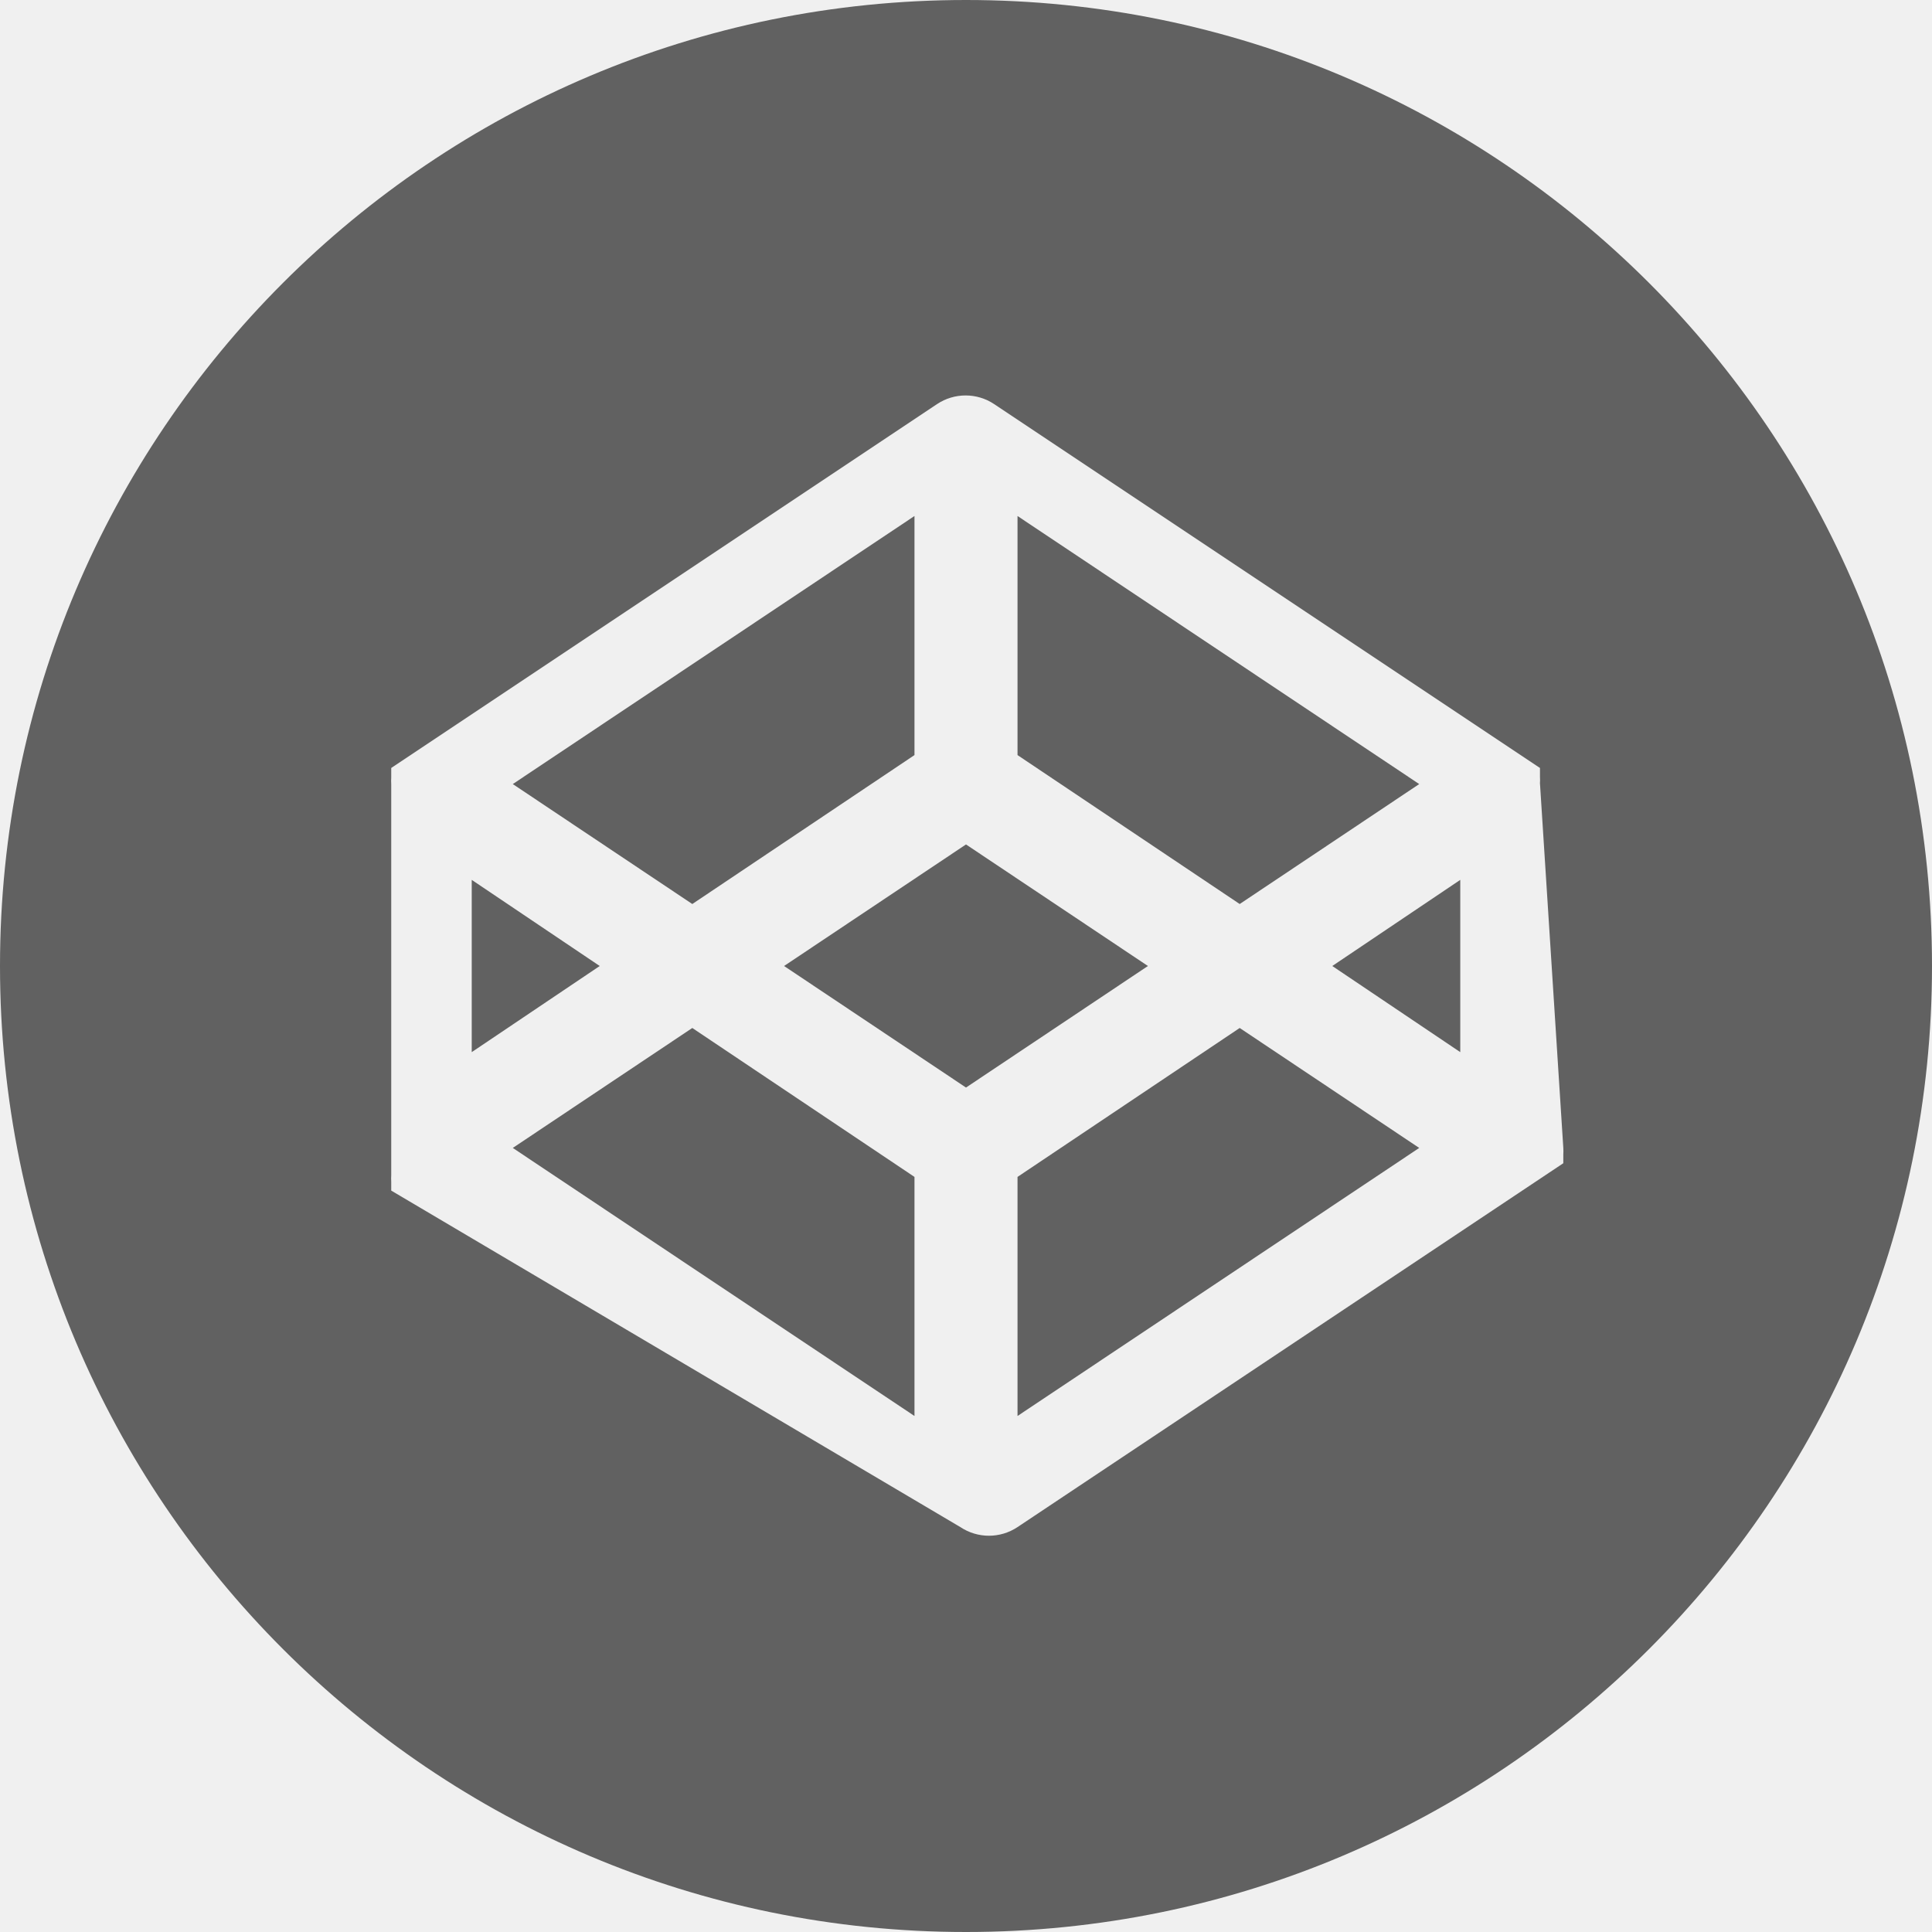
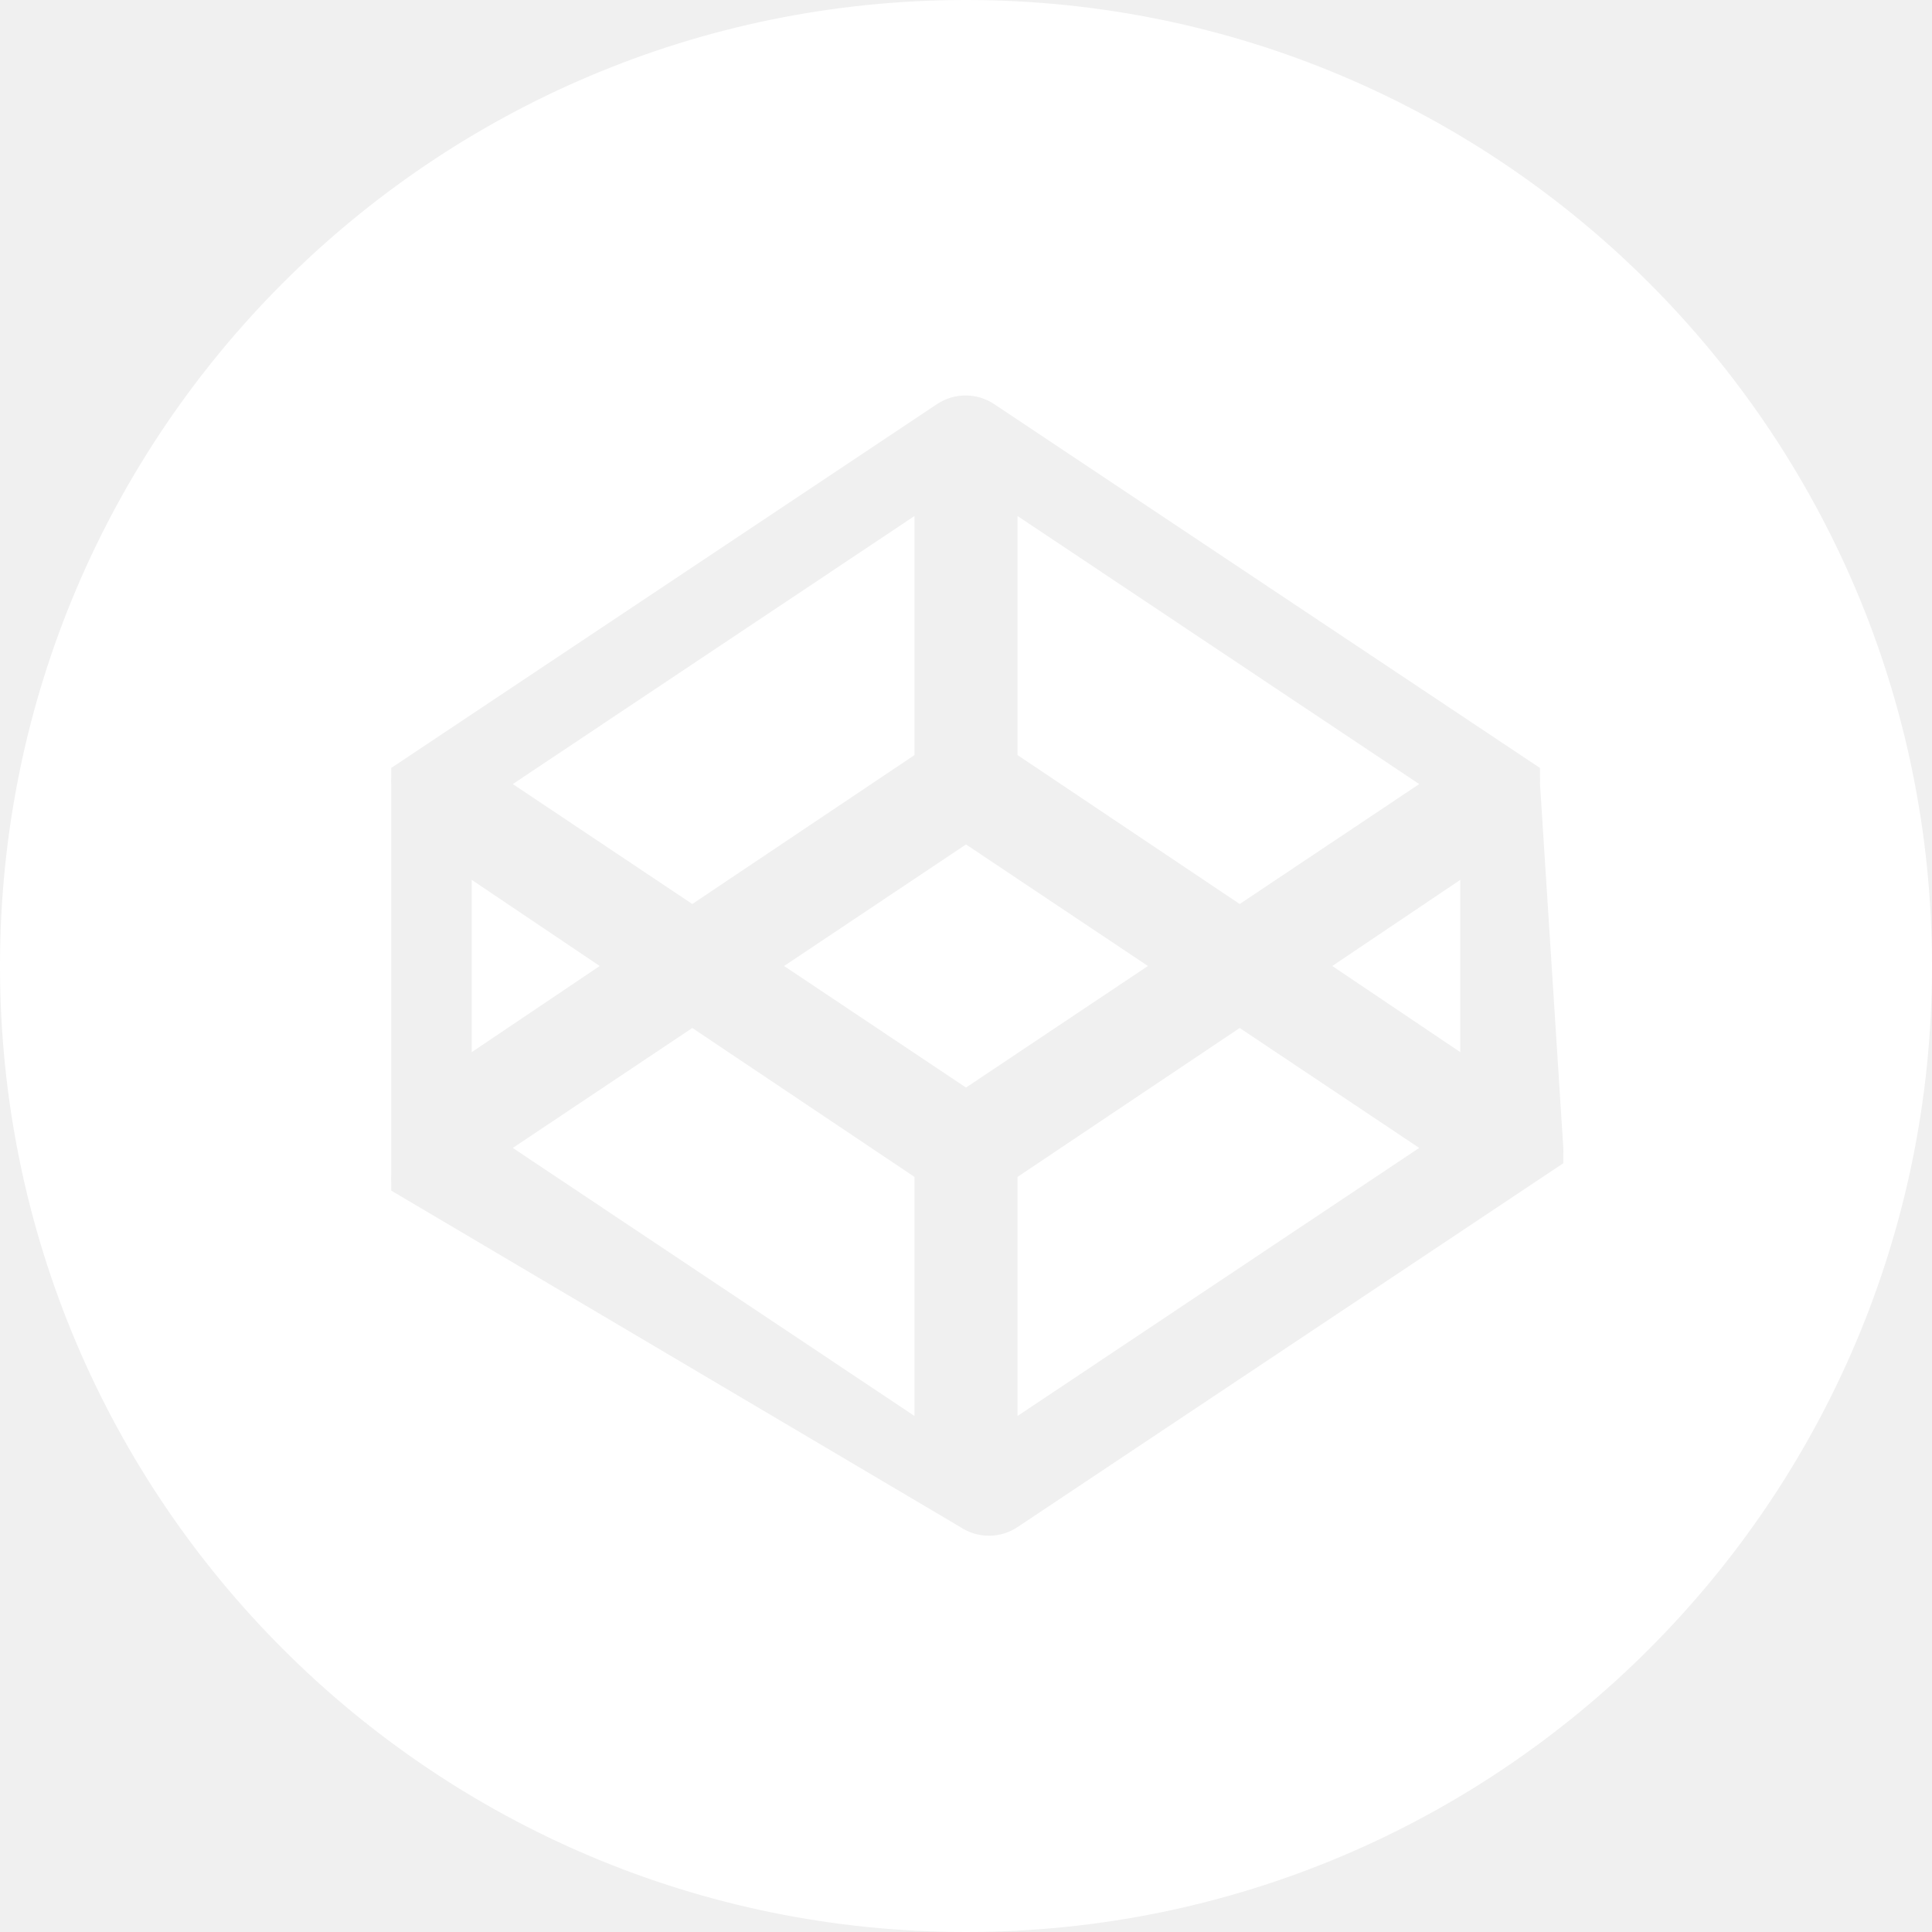
<svg xmlns="http://www.w3.org/2000/svg" width="24" height="24" viewBox="0 0 24 24">
-   <polygon points="5.86 10.93 5.86 13.07 7.45 12 5.86 10.93" style="fill:#616161" />
-   <polygon points="11.36 9.38 11.36 6.41 6.37 9.74 8.6 11.23 11.36 9.38" style="fill:#616161" />
-   <polygon points="17.63 9.74 12.64 6.41 12.64 9.38 15.4 11.23 17.63 9.74" style="fill:#616161" />
-   <polygon points="6.37 14.26 11.36 17.59 11.36 14.62 8.6 12.77 6.37 14.26" style="fill:#616161" />
-   <polygon points="12.64 14.62 12.64 17.59 17.63 14.26 15.4 12.77 12.64 14.62" style="fill:#616161" />
-   <polygon points="12 10.49 9.74 12 12 13.51 14.26 12 12 10.49" style="fill:#616161" />
-   <path d="M12,0A12,12,0,1,0,24,12,12,12,0,0,0,12,0Zm7.42,14.26a.63.63,0,0,1,0,.08v.11l0,0v0l0,0,0,0,0,0,0,0,0,0,0,0,0,0,0,0h0l-6.78,4.52a.64.64,0,0,1-.71,0L4.86,14.79h0l0,0,0,0,0,0,0,0,0,0,0,0,0,0,0,0v0l0,0v-.11a.63.63,0,0,1,0-.08V9.74a.62.62,0,0,1,0-.08V9.54l0,0v0l0,0,0,0,0,0,0,0,0,0,0,0,0,0,0,0h0l6.78-4.52a.64.64,0,0,1,.71,0l6.78,4.52h0l0,0,0,0,0,0,0,0,0,0,0,0,0,0,0,0v0l0,0v.11a.62.62,0,0,1,0,.08Z" style="fill:#616161" />
-   <polygon points="18.14 13.07 18.14 10.93 16.55 12 18.14 13.07" style="fill:#616161" />
+   <polygon points="5.86 10.93 5.86 13.07 7.45 12 5.86 10.93" style="fill:#FFFFFF" />
+   <polygon points="11.36 9.38 11.36 6.41 6.37 9.74 8.6 11.23 11.36 9.38" style="fill:#FFFFFF" />
+   <polygon points="17.63 9.74 12.64 6.41 12.64 9.38 15.4 11.23 17.63 9.74" style="fill:#FFFFFF" />
+   <polygon points="6.37 14.26 11.36 17.59 11.36 14.62 8.6 12.77 6.37 14.26" style="fill:#FFFFFF" />
+   <polygon points="12.64 14.62 12.64 17.59 17.63 14.26 15.4 12.77 12.64 14.62" style="fill:#FFFFFF" />
+   <polygon points="12 10.49 9.74 12 12 13.51 14.26 12 12 10.49" style="fill:#FFFFFF" />
+   <path d="M12,0A12,12,0,1,0,24,12,12,12,0,0,0,12,0Zm7.42,14.26a.63.63,0,0,1,0,.08v.11l0,0v0l0,0,0,0,0,0,0,0,0,0,0,0,0,0,0,0h0l-6.78,4.52a.64.64,0,0,1-.71,0L4.86,14.79h0l0,0,0,0,0,0,0,0,0,0,0,0,0,0,0,0v0l0,0v-.11a.63.63,0,0,1,0-.08V9.74a.62.62,0,0,1,0-.08V9.54l0,0v0l0,0,0,0,0,0,0,0,0,0,0,0,0,0,0,0h0l6.78-4.52a.64.64,0,0,1,.71,0l6.78,4.52h0l0,0,0,0,0,0,0,0,0,0,0,0,0,0,0,0v0l0,0v.11a.62.62,0,0,1,0,.08Z" style="fill:#FFFFFF" />
+   <polygon points="18.14 13.07 18.14 10.93 16.55 12 18.14 13.07" style="fill:#FFFFFF" />
</svg>
